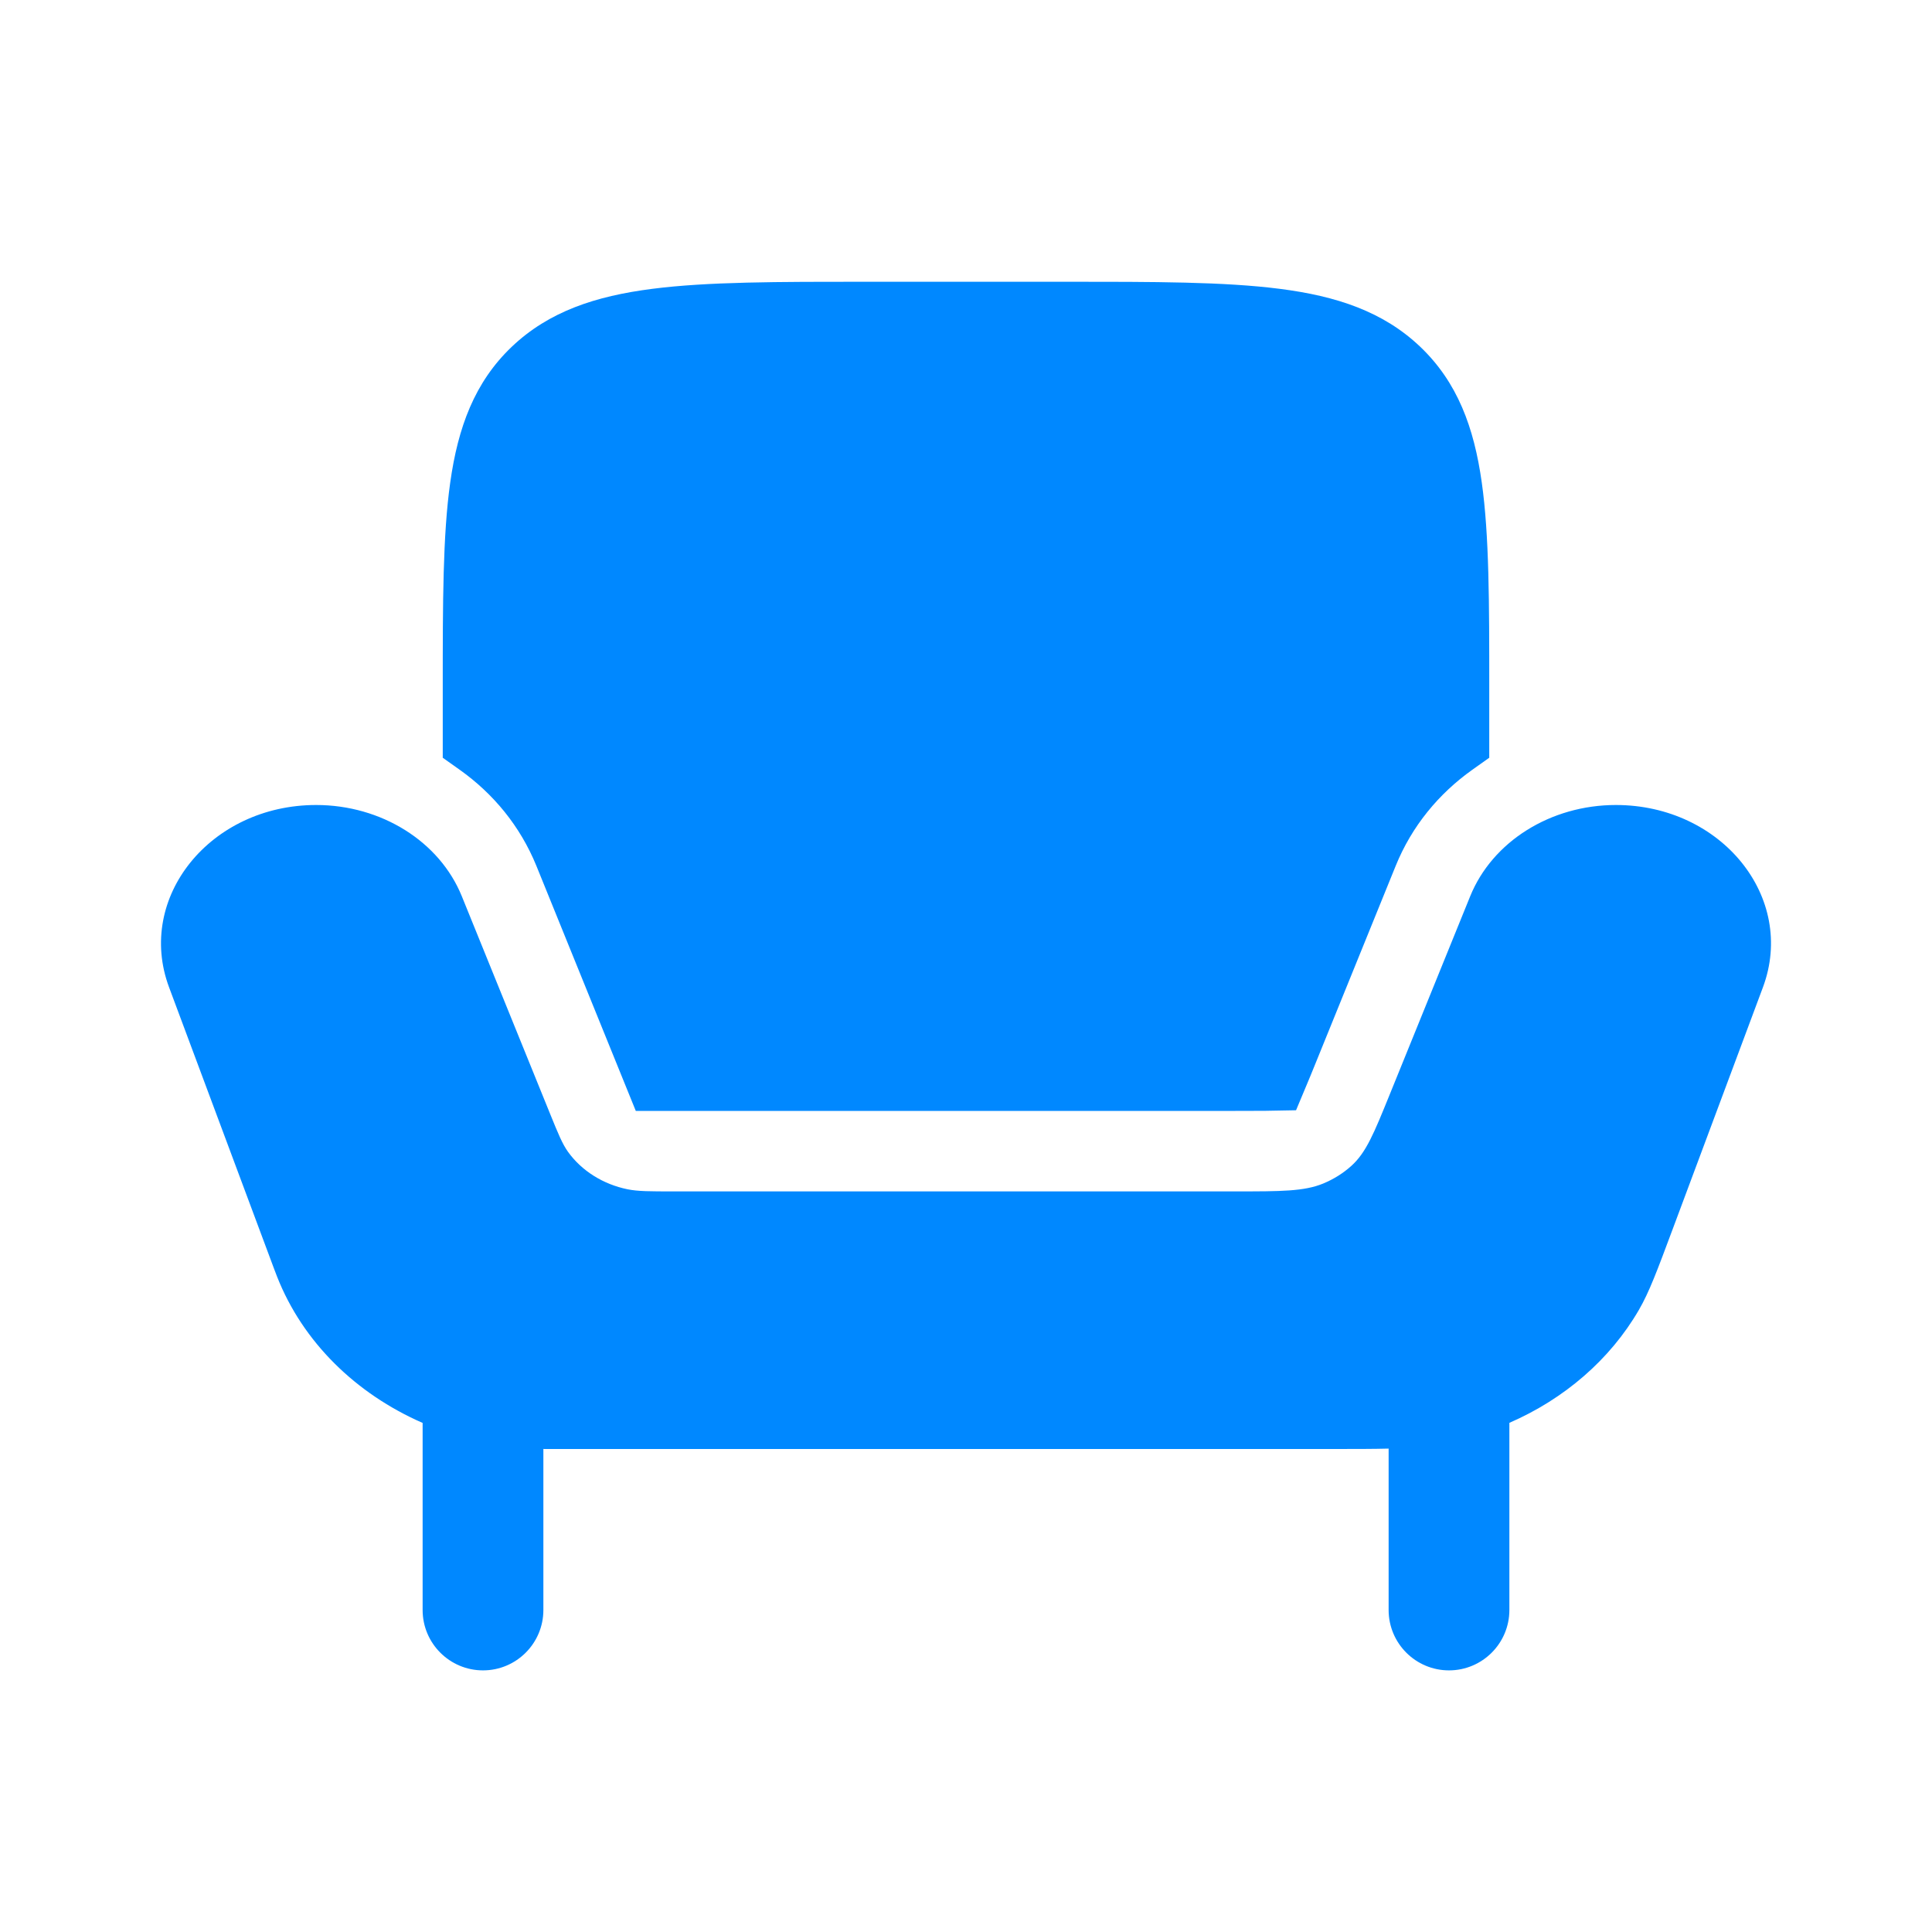
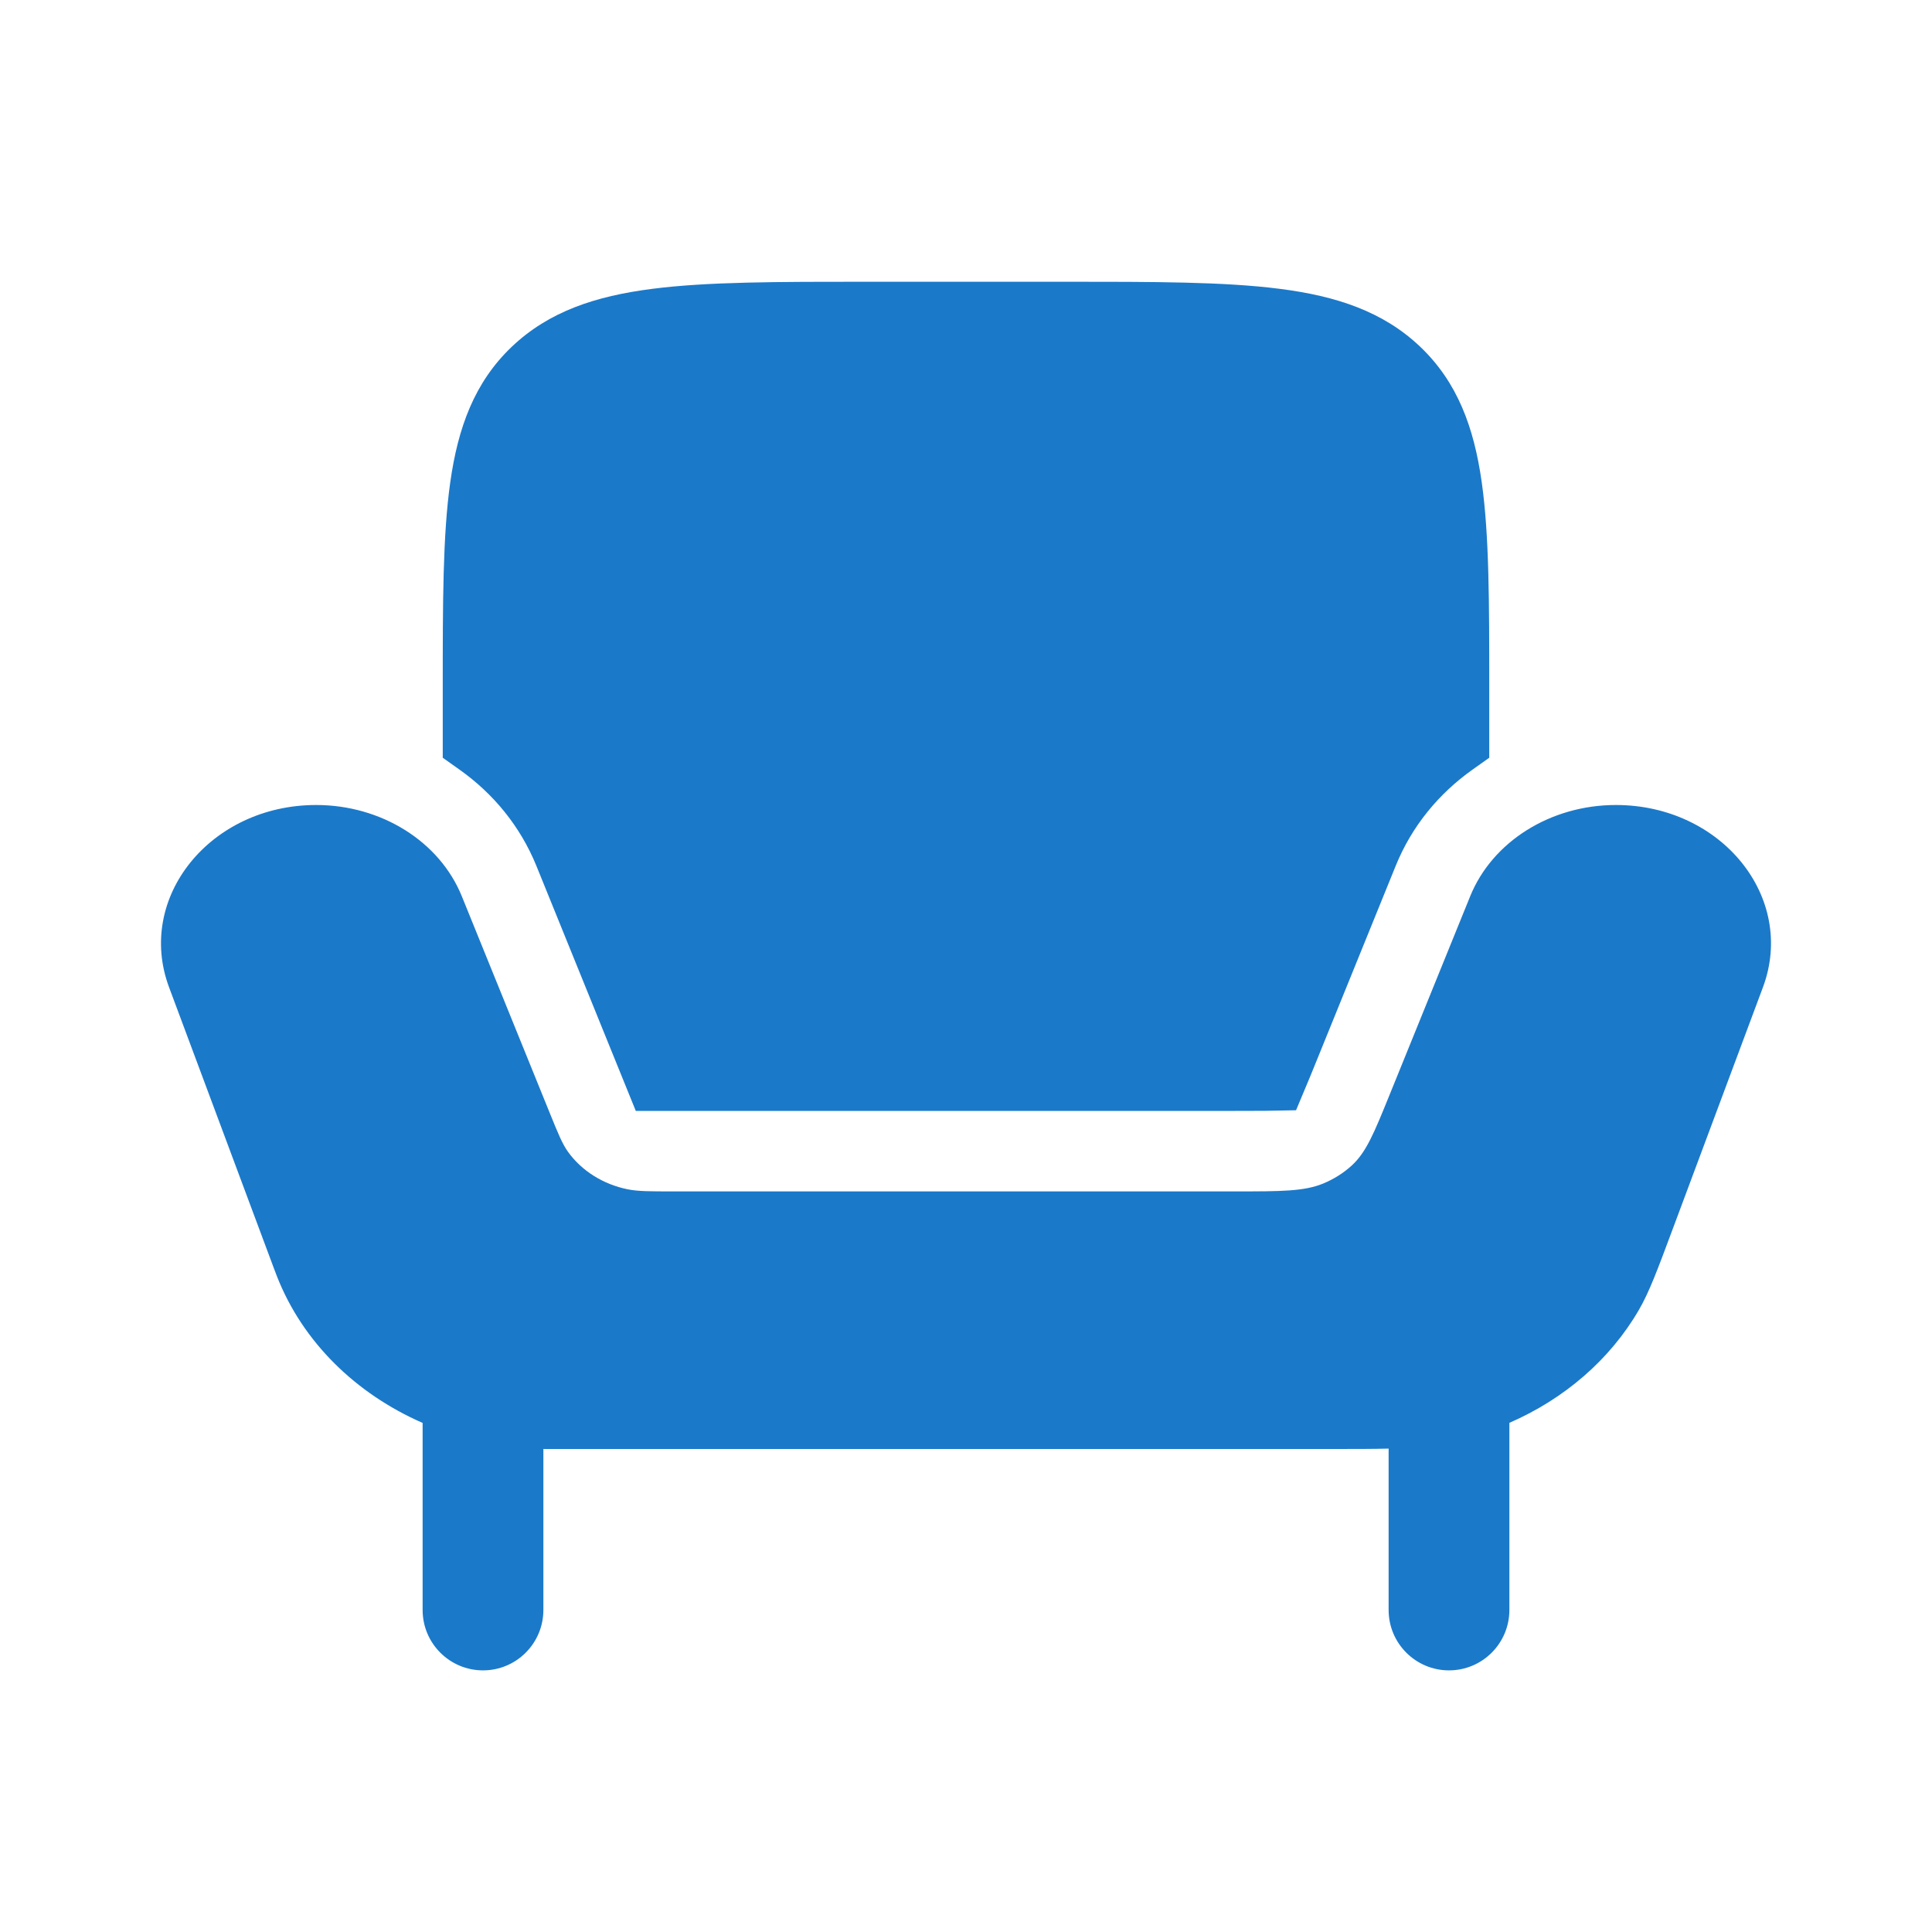
<svg xmlns="http://www.w3.org/2000/svg" width="24" height="24" viewBox="0 0 24 24" fill="none">
-   <path d="M16.533 18H6.886C6.824 18 6.793 18 6.765 18C6.76 18 6.755 18 6.75 17.999V19V20C6.75 20.414 6.414 20.75 6 20.75C5.586 20.75 5.25 20.414 5.25 20V17.676C4.421 17.314 3.761 16.671 3.442 15.859C3.433 15.836 3.423 15.809 3.403 15.757L2.1 12.264C1.685 11.15 2.613 10 3.927 10C4.737 10 5.461 10.453 5.737 11.134L6.835 13.84C6.935 14.086 6.985 14.209 7.057 14.31C7.227 14.545 7.492 14.712 7.797 14.774C7.928 14.8 8.074 14.8 8.368 14.8H15.347C15.916 14.8 16.2 14.8 16.438 14.702C16.568 14.648 16.686 14.574 16.787 14.483C16.971 14.317 17.068 14.078 17.262 13.6L18.263 11.134C18.539 10.453 19.263 10 20.073 10C21.387 10 22.315 11.15 21.9 12.264L20.78 15.265C20.585 15.788 20.488 16.049 20.359 16.272C20.001 16.889 19.433 17.378 18.75 17.675V20C18.75 20.414 18.414 20.75 18 20.75C17.586 20.75 17.25 20.414 17.25 20V17.995C17.063 18 16.835 18 16.533 18Z" fill="#0088FF" />
-   <path d="M13.236 3.5H10.764C9.663 3.5 8.788 3.5 8.103 3.588C7.398 3.678 6.819 3.869 6.358 4.307C5.894 4.749 5.689 5.311 5.593 5.993C5.5 6.651 5.5 7.488 5.5 8.533V9.413L5.71 9.562C6.126 9.857 6.462 10.261 6.664 10.758L7.898 13.8L15.347 13.8C15.491 13.8 15.608 13.8 15.71 13.799L15.712 13.799L16.1 13.792L16.226 13.491C16.258 13.416 16.293 13.33 16.336 13.224L17.337 10.758C17.538 10.261 17.874 9.858 18.29 9.562L18.5 9.413V8.533C18.5 7.488 18.5 6.651 18.407 5.993C18.311 5.311 18.106 4.749 17.642 4.307C17.181 3.869 16.602 3.678 15.897 3.588C15.212 3.5 14.337 3.5 13.236 3.5Z" fill="#0088FF" />
+   <path d="M16.533 18H6.886C6.824 18 6.793 18 6.765 18C6.76 18 6.755 18 6.75 17.999V19V20C6.75 20.414 6.414 20.75 6 20.75C5.586 20.75 5.25 20.414 5.25 20V17.676C4.421 17.314 3.761 16.671 3.442 15.859C3.433 15.836 3.423 15.809 3.403 15.757L2.1 12.264C1.685 11.15 2.613 10 3.927 10C4.737 10 5.461 10.453 5.737 11.134L6.835 13.84C6.935 14.086 6.985 14.209 7.057 14.31C7.227 14.545 7.492 14.712 7.797 14.774C7.928 14.8 8.074 14.8 8.368 14.8H15.347C15.916 14.8 16.2 14.8 16.438 14.702C16.568 14.648 16.686 14.574 16.787 14.483C16.971 14.317 17.068 14.078 17.262 13.6L18.263 11.134C18.539 10.453 19.263 10 20.073 10C21.387 10 22.315 11.15 21.9 12.264L20.78 15.265C20.585 15.788 20.488 16.049 20.359 16.272C20.001 16.889 19.433 17.378 18.75 17.675V20C18.75 20.414 18.414 20.75 18 20.75C17.586 20.75 17.25 20.414 17.25 20V17.995C17.063 18 16.835 18 16.533 18Z" fill="#1B79C9" />
+   <path d="M13.236 3.5H10.764C9.663 3.5 8.788 3.5 8.103 3.588C7.398 3.678 6.819 3.869 6.358 4.307C5.894 4.749 5.689 5.311 5.593 5.993C5.5 6.651 5.5 7.488 5.5 8.533V9.413L5.71 9.562C6.126 9.857 6.462 10.261 6.664 10.758L7.898 13.8L15.347 13.8C15.491 13.8 15.608 13.8 15.71 13.799L15.712 13.799L16.1 13.792L16.226 13.491C16.258 13.416 16.293 13.33 16.336 13.224L17.337 10.758C17.538 10.261 17.874 9.858 18.29 9.562L18.5 9.413V8.533C18.5 7.488 18.5 6.651 18.407 5.993C18.311 5.311 18.106 4.749 17.642 4.307C17.181 3.869 16.602 3.678 15.897 3.588C15.212 3.5 14.337 3.5 13.236 3.5Z" fill="#1B79C9" />
</svg>
